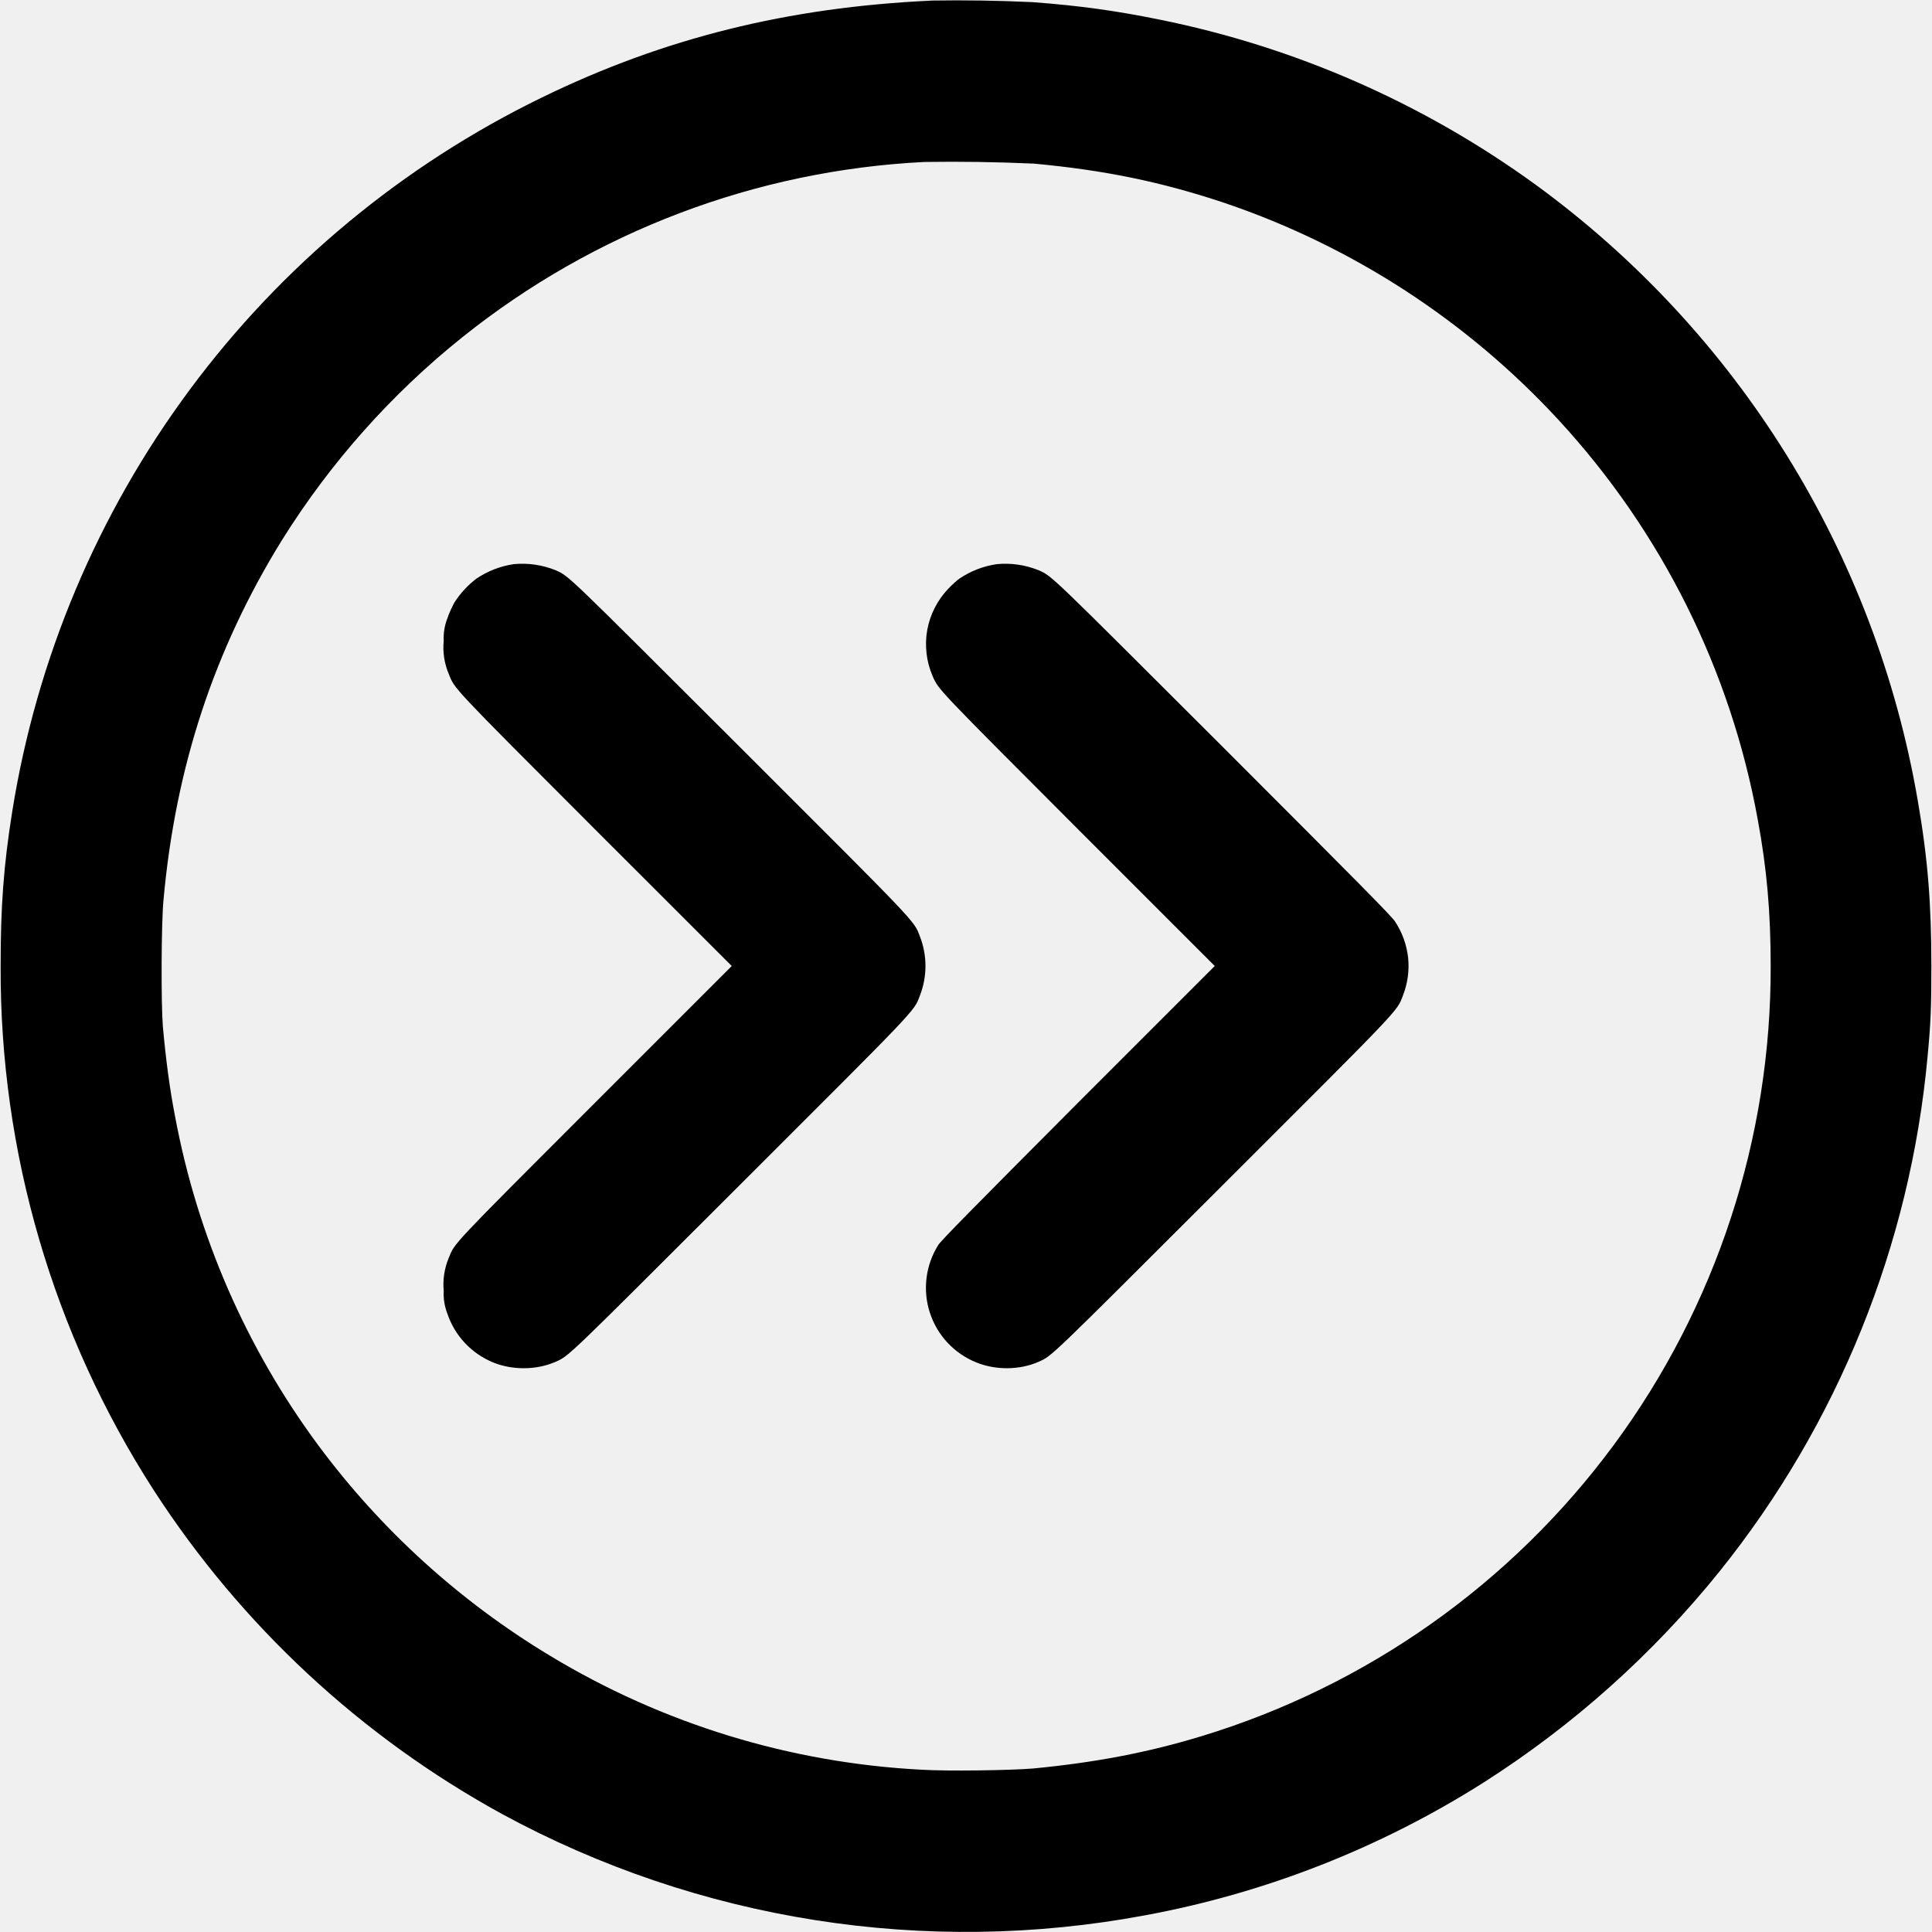
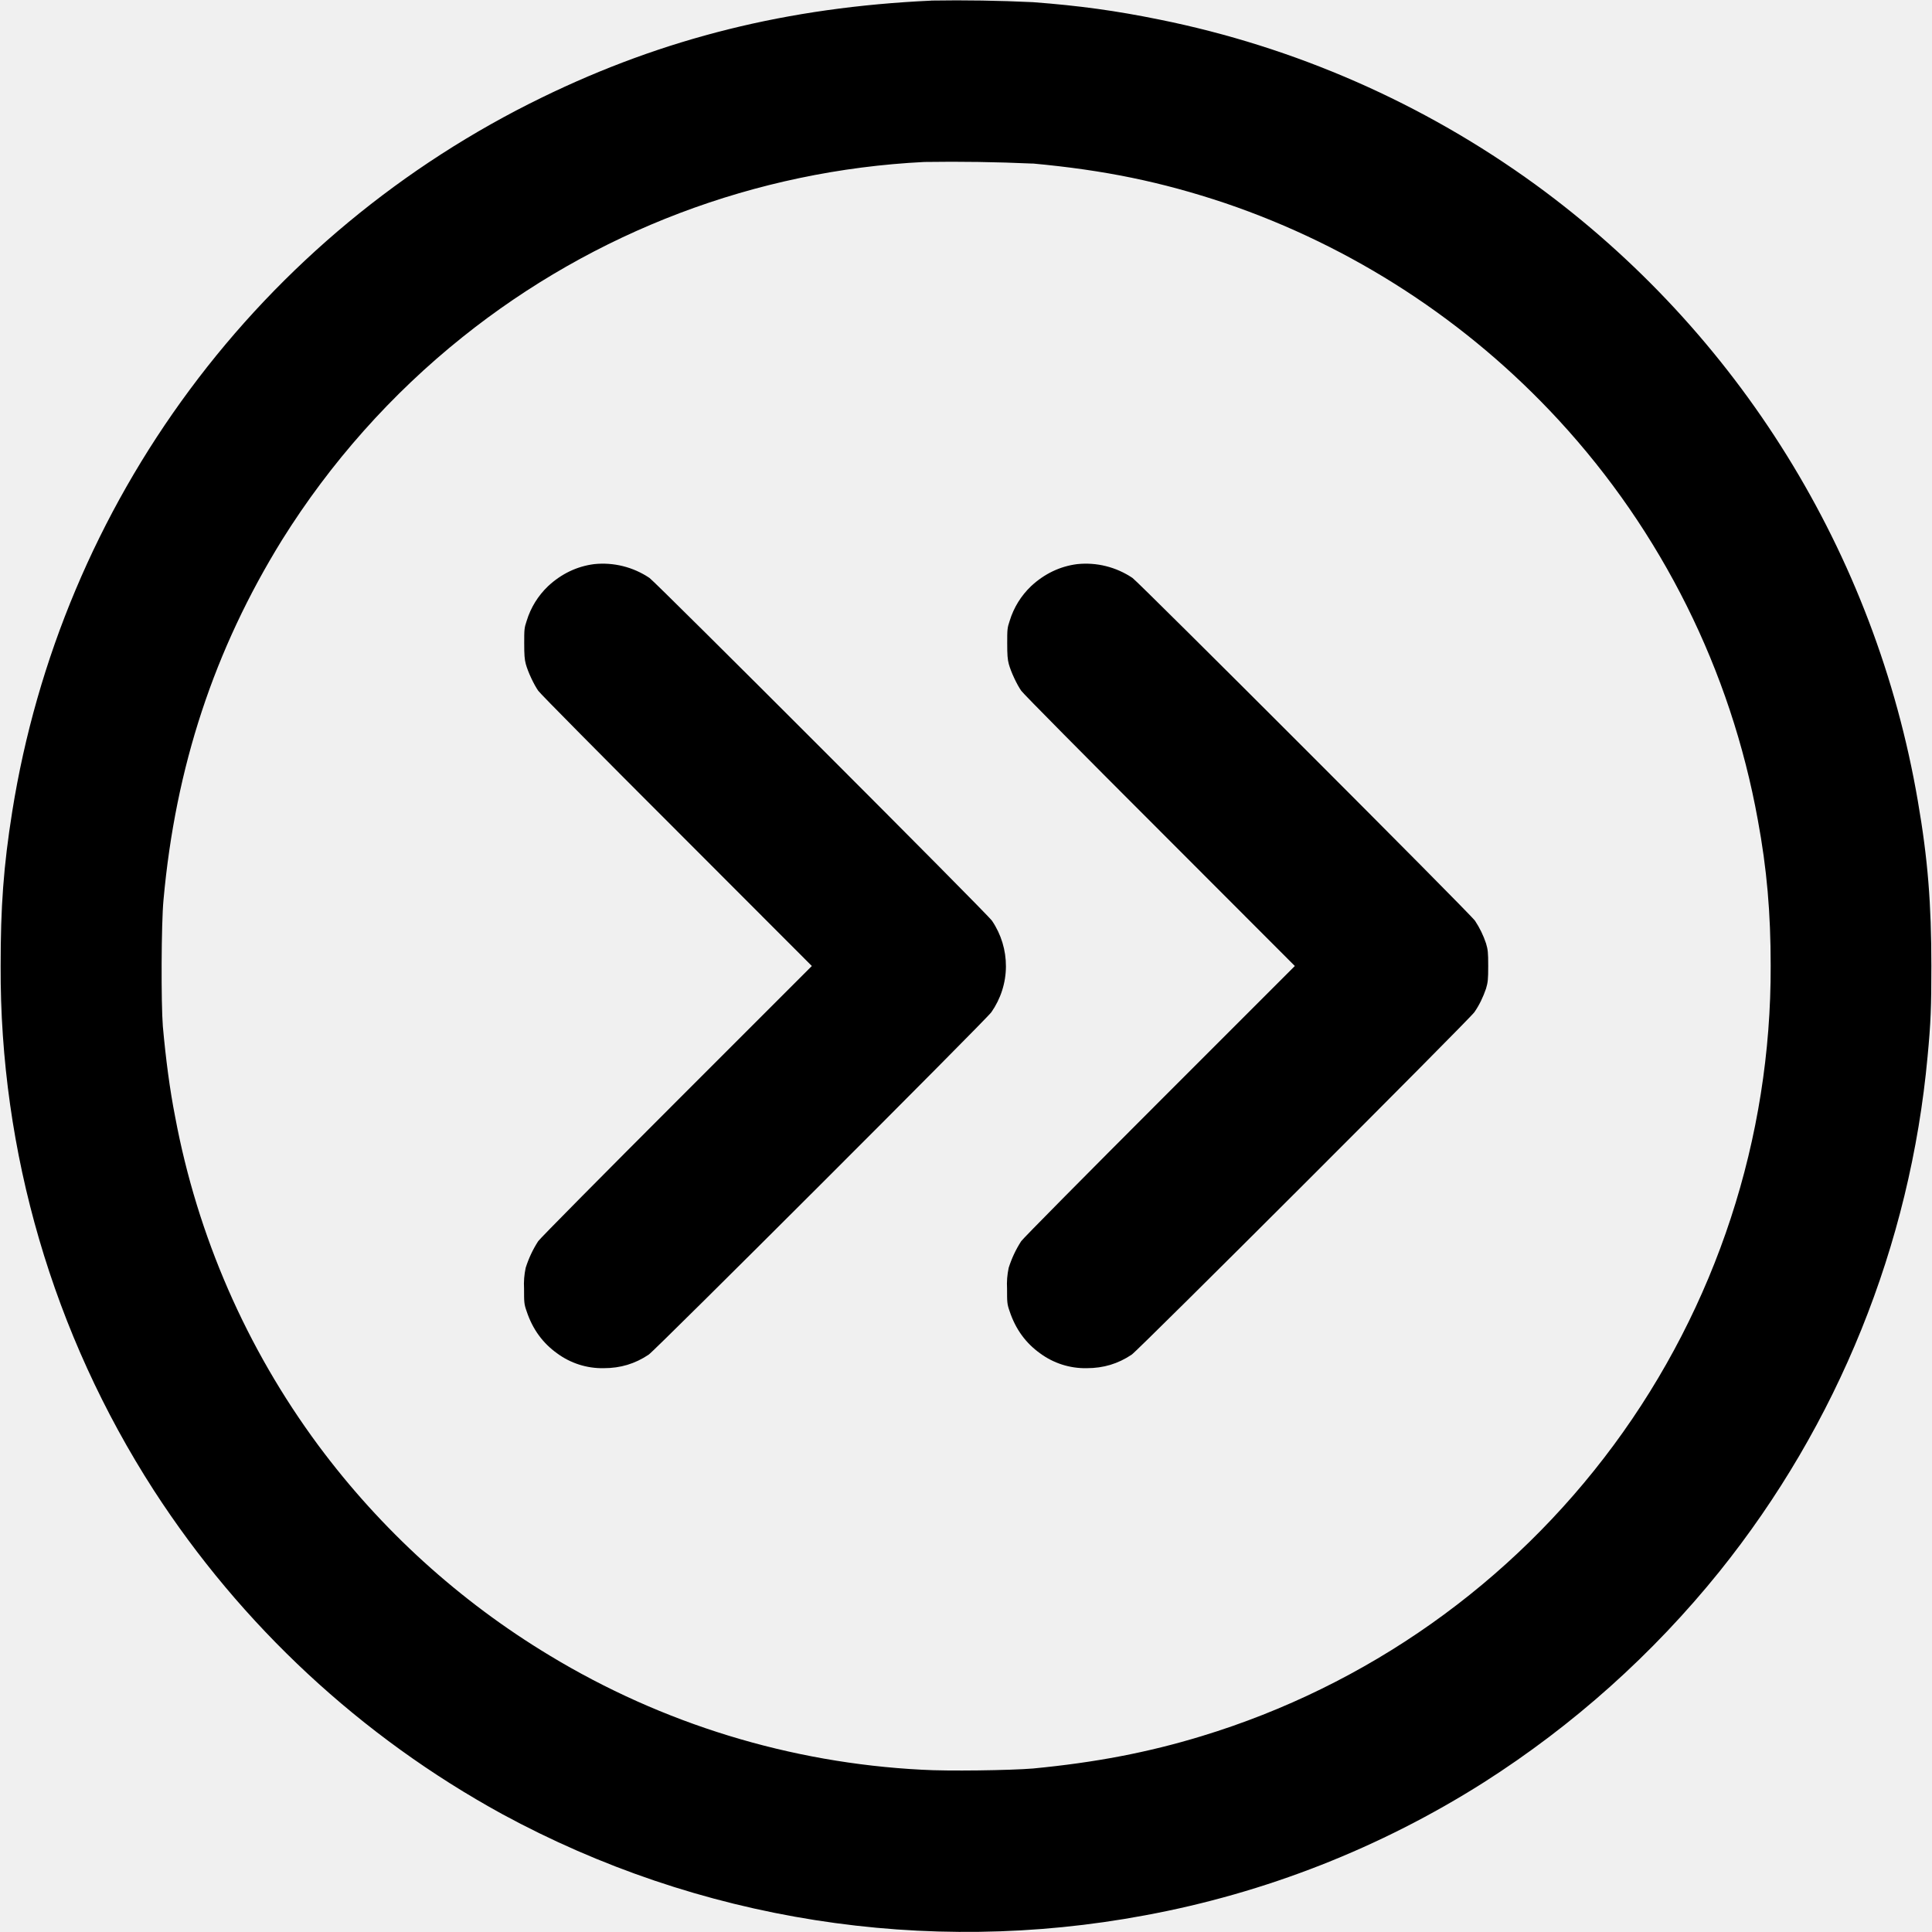
<svg xmlns="http://www.w3.org/2000/svg" width="24" height="24" viewBox="0 0 24 24" fill="none">
  <g clip-path="url(#clip0_2538_17581)">
    <path d="M11.566 0.008C9.79 0.09 8.246 0.473 6.734 1.21C5.005 2.051 3.503 3.296 2.358 4.84C1.212 6.384 0.455 8.182 0.152 10.081C0.043 10.766 0.008 11.266 0.008 12C-0.002 14.309 0.659 16.571 1.91 18.512C2.996 20.191 4.484 21.574 6.238 22.535C8.676 23.859 11.496 24.303 14.223 23.793C15.719 23.517 17.148 22.956 18.433 22.141C19.544 21.433 20.532 20.549 21.359 19.523C22.831 17.691 23.73 15.465 23.945 13.125C23.985 12.707 23.992 12.508 23.992 12C23.992 11.23 23.949 10.672 23.824 9.95C23.298 6.877 21.594 4.129 19.074 2.293C17.682 1.282 16.089 0.583 14.402 0.243C13.863 0.133 13.406 0.07 12.832 0.027C12.41 0.007 11.988 0 11.566 0.007V0.008ZM12.828 2.031C13.718 2.113 14.426 2.258 15.218 2.523C16.803 3.061 18.228 3.988 19.363 5.219C20.642 6.606 21.5 8.328 21.836 10.184C21.949 10.793 21.996 11.34 21.996 11.996C22.003 14.139 21.319 16.227 20.047 17.95C18.774 19.674 16.98 20.942 14.93 21.566C14.262 21.77 13.605 21.895 12.832 21.969C12.555 21.992 11.766 22.004 11.449 21.984C9.816 21.9 8.228 21.413 6.829 20.566C5.709 19.891 4.732 19.003 3.953 17.953C3.06 16.746 2.452 15.351 2.176 13.875C2.109 13.535 2.059 13.152 2.023 12.75C2 12.465 2.003 11.469 2.031 11.18C2.18 9.527 2.661 8.07 3.504 6.707C4.104 5.747 4.862 4.894 5.746 4.187C7.383 2.877 9.39 2.116 11.484 2.012C11.932 2.005 12.38 2.012 12.828 2.032V2.031Z" fill="currentColor" />
-     <path d="M6.383 7.008C6.216 7.032 6.058 7.094 5.918 7.188C5.811 7.27 5.718 7.37 5.645 7.484C5.617 7.535 5.575 7.625 5.555 7.688C5.522 7.775 5.507 7.868 5.512 7.961C5.498 8.101 5.52 8.242 5.574 8.371C5.652 8.562 5.582 8.492 7.394 10.305L9.09 12L7.395 13.695C5.582 15.508 5.652 15.437 5.575 15.625C5.52 15.756 5.499 15.898 5.512 16.039C5.507 16.132 5.522 16.225 5.555 16.312C5.648 16.594 5.859 16.816 6.129 16.926C6.371 17.023 6.664 17.02 6.899 16.918C7.074 16.84 7.016 16.891 9.184 14.727C11.414 12.5 11.352 12.567 11.426 12.371C11.52 12.133 11.52 11.867 11.426 11.629C11.352 11.434 11.414 11.5 9.184 9.273C7.016 7.11 7.074 7.16 6.898 7.082C6.735 7.017 6.558 6.991 6.383 7.008Z" fill="currentColor" />
-     <path d="M12.383 7.008C12.216 7.032 12.057 7.094 11.918 7.188C11.891 7.207 11.828 7.262 11.785 7.308C11.648 7.449 11.555 7.629 11.519 7.823C11.484 8.017 11.507 8.217 11.585 8.398C11.66 8.57 11.633 8.539 13.395 10.305L15.09 12L13.395 13.695C12.075 15.02 11.691 15.41 11.656 15.465C11.578 15.589 11.528 15.728 11.51 15.874C11.492 16.019 11.505 16.166 11.551 16.306C11.596 16.445 11.671 16.573 11.771 16.68C11.871 16.787 11.993 16.87 12.129 16.925C12.371 17.023 12.664 17.02 12.899 16.918C13.074 16.84 13.016 16.891 15.184 14.727C17.414 12.5 17.352 12.567 17.426 12.371C17.486 12.22 17.509 12.057 17.492 11.896C17.474 11.735 17.418 11.58 17.328 11.445C17.273 11.367 16.906 10.996 15.184 9.273C13.016 7.109 13.074 7.16 12.898 7.082C12.735 7.017 12.558 6.991 12.383 7.008Z" fill="currentColor" />
+     <path d="M7.379 7.008C7.168 7.035 6.973 7.128 6.809 7.281C6.685 7.399 6.593 7.547 6.543 7.711C6.512 7.801 6.512 7.824 6.512 7.992C6.512 8.132 6.516 8.192 6.532 8.25C6.559 8.348 6.632 8.504 6.687 8.582C6.711 8.617 7.484 9.398 8.407 10.32L10.085 12L8.405 13.68C7.483 14.602 6.71 15.383 6.686 15.418C6.619 15.521 6.567 15.633 6.53 15.75C6.512 15.835 6.505 15.921 6.51 16.008C6.51 16.176 6.51 16.199 6.542 16.289C6.616 16.512 6.742 16.684 6.921 16.812C7.088 16.935 7.291 17 7.499 16.996C7.709 16.996 7.889 16.941 8.058 16.828C8.136 16.778 12.261 12.656 12.315 12.574C12.431 12.408 12.495 12.21 12.496 12.007C12.497 11.804 12.437 11.606 12.323 11.438C12.273 11.359 8.151 7.238 8.069 7.18C7.866 7.043 7.621 6.982 7.378 7.008H7.379Z" fill="currentColor" />
+     <path d="M13.379 7.008C13.168 7.035 12.973 7.128 12.809 7.281C12.685 7.399 12.593 7.547 12.543 7.711C12.512 7.801 12.512 7.824 12.512 7.992C12.512 8.132 12.516 8.192 12.532 8.25C12.559 8.348 12.632 8.504 12.687 8.582C12.711 8.617 13.484 9.398 14.407 10.32L16.085 12L14.405 13.68C13.483 14.602 12.71 15.383 12.686 15.418C12.619 15.521 12.567 15.633 12.53 15.75C12.512 15.835 12.505 15.921 12.51 16.008C12.51 16.176 12.51 16.199 12.542 16.289C12.616 16.512 12.742 16.684 12.921 16.812C13.088 16.935 13.291 17 13.499 16.996C13.709 16.996 13.889 16.941 14.058 16.828C14.136 16.778 18.261 12.656 18.315 12.574C18.378 12.484 18.425 12.383 18.46 12.281C18.483 12.203 18.487 12.168 18.487 12C18.487 11.828 18.483 11.797 18.46 11.719C18.427 11.62 18.381 11.525 18.323 11.438C18.273 11.359 14.151 7.238 14.069 7.18C13.866 7.043 13.622 6.982 13.379 7.008Z" fill="currentColor" />
  </g>
  <defs>
    <clipPath id="clip0_2538_17581">
      <rect width="24" height="24" fill="white" />
    </clipPath>
  </defs>
</svg>
